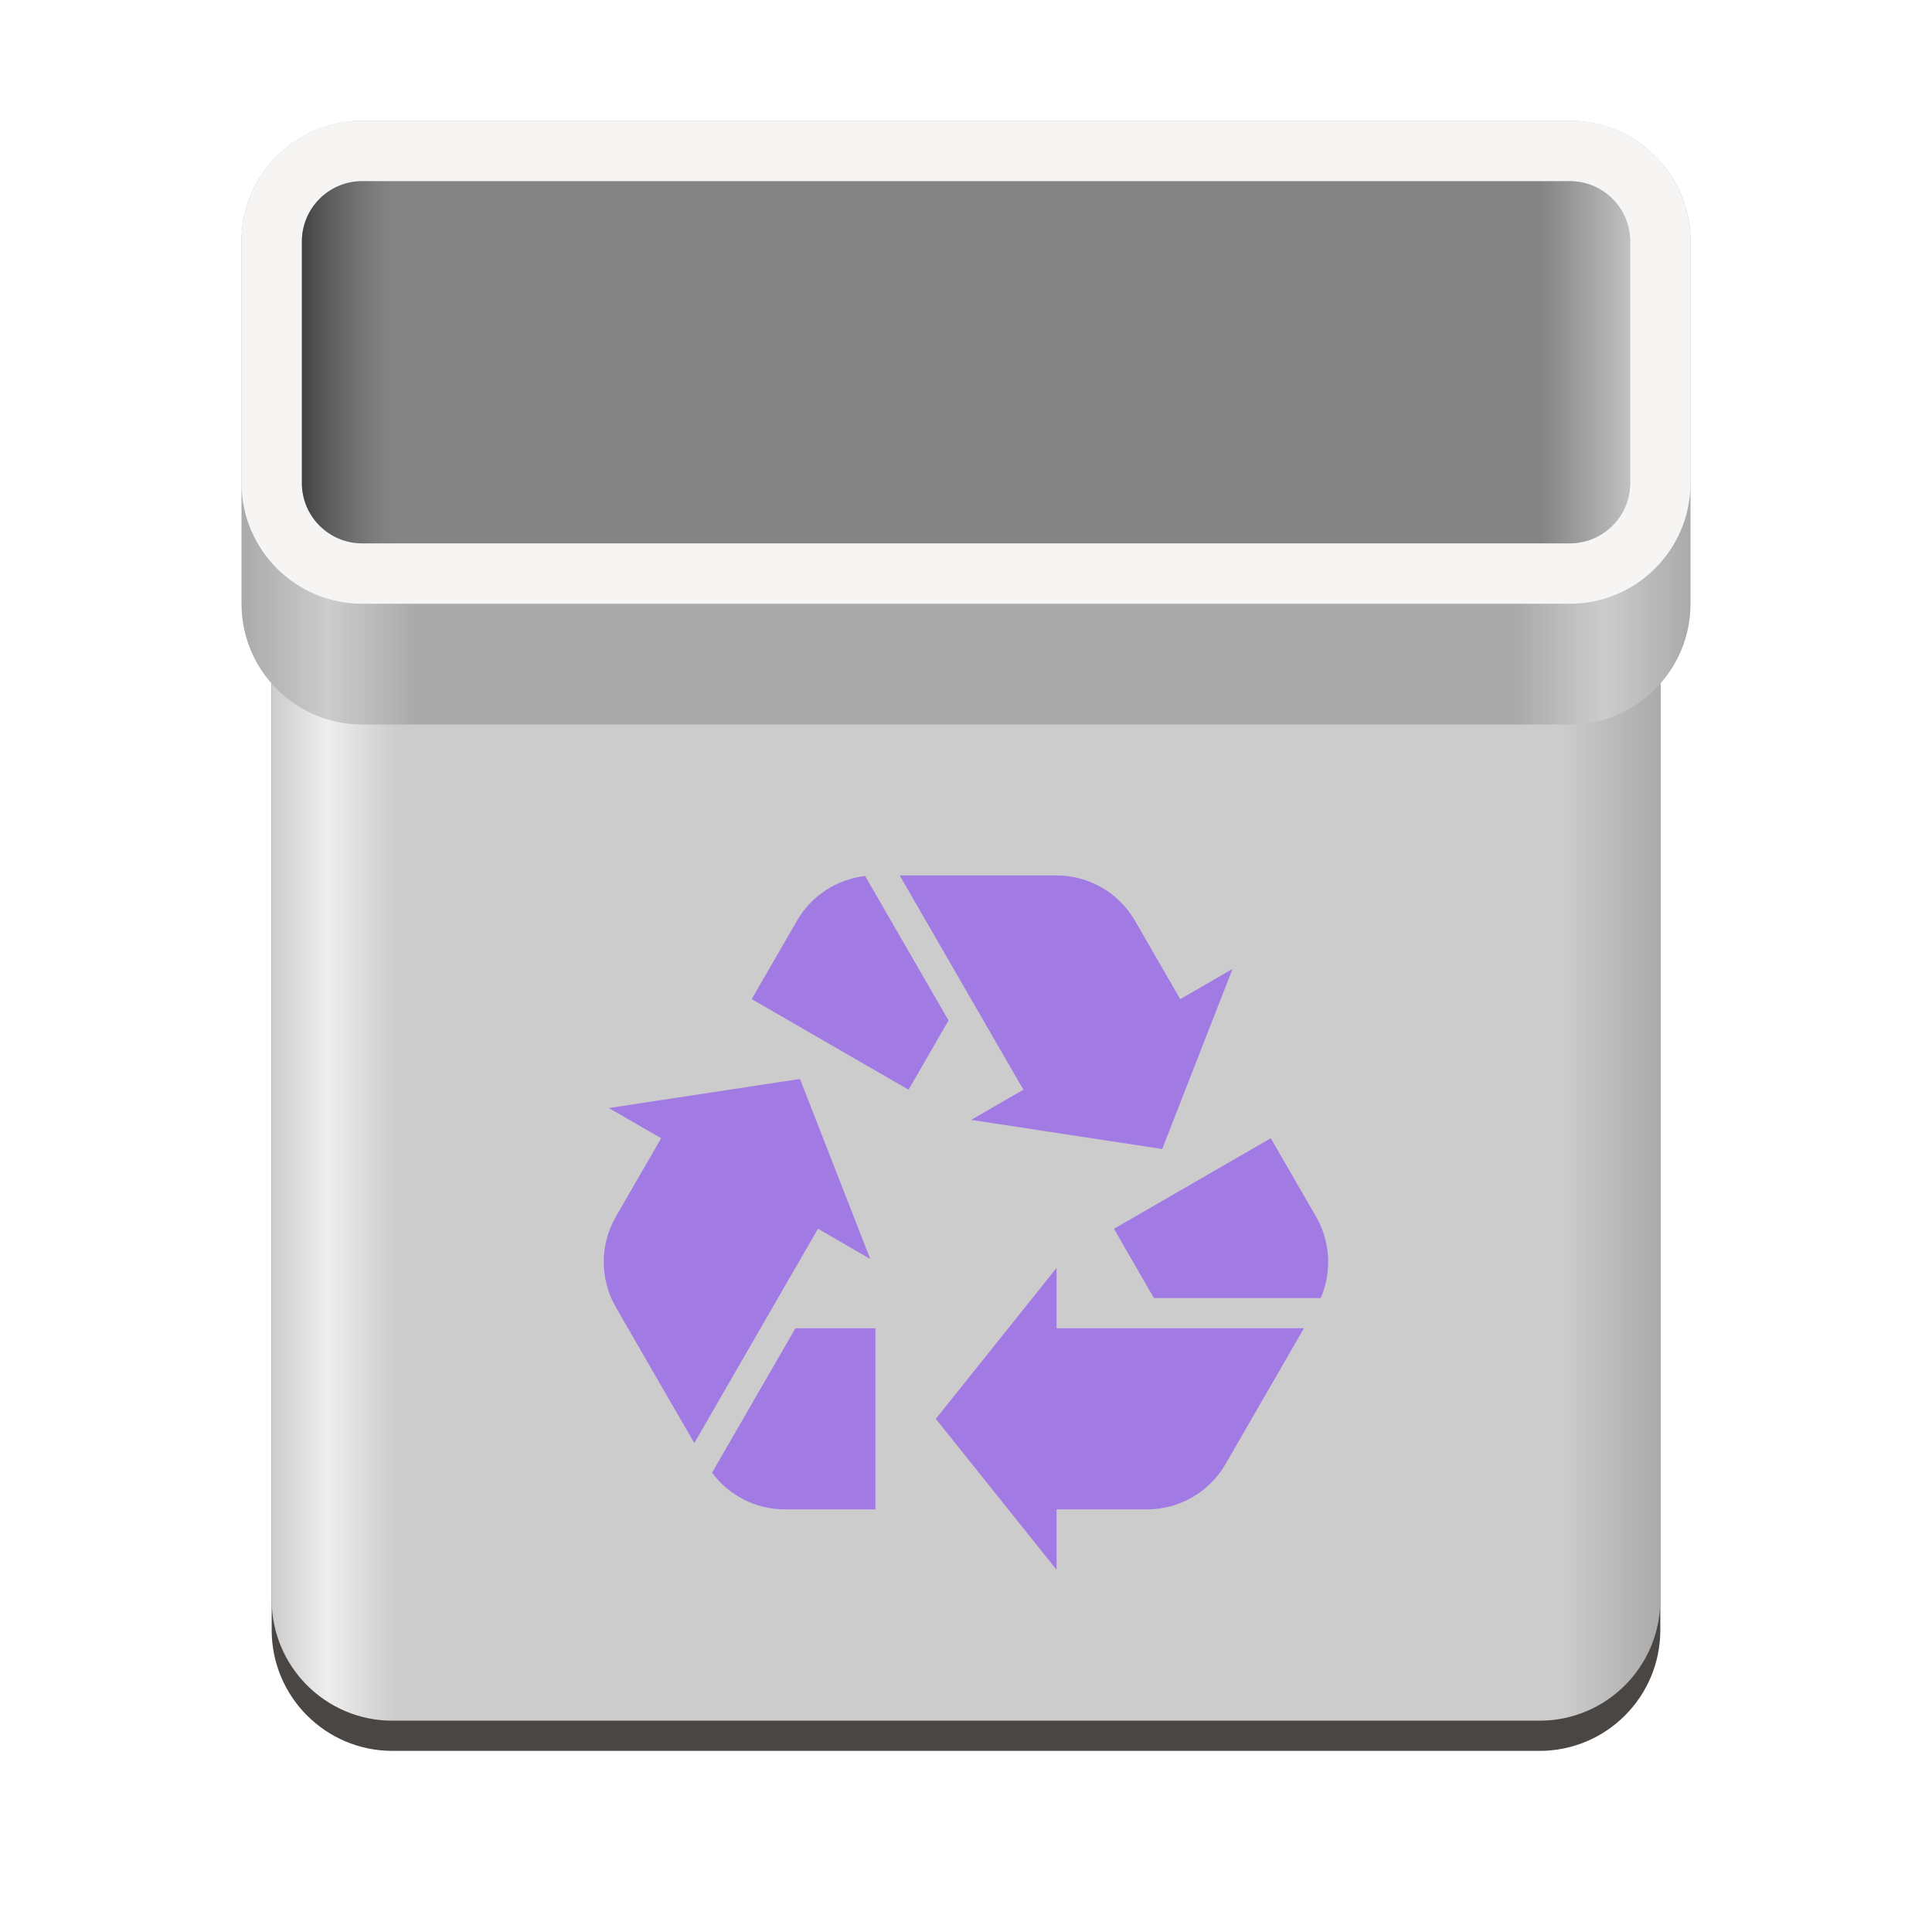
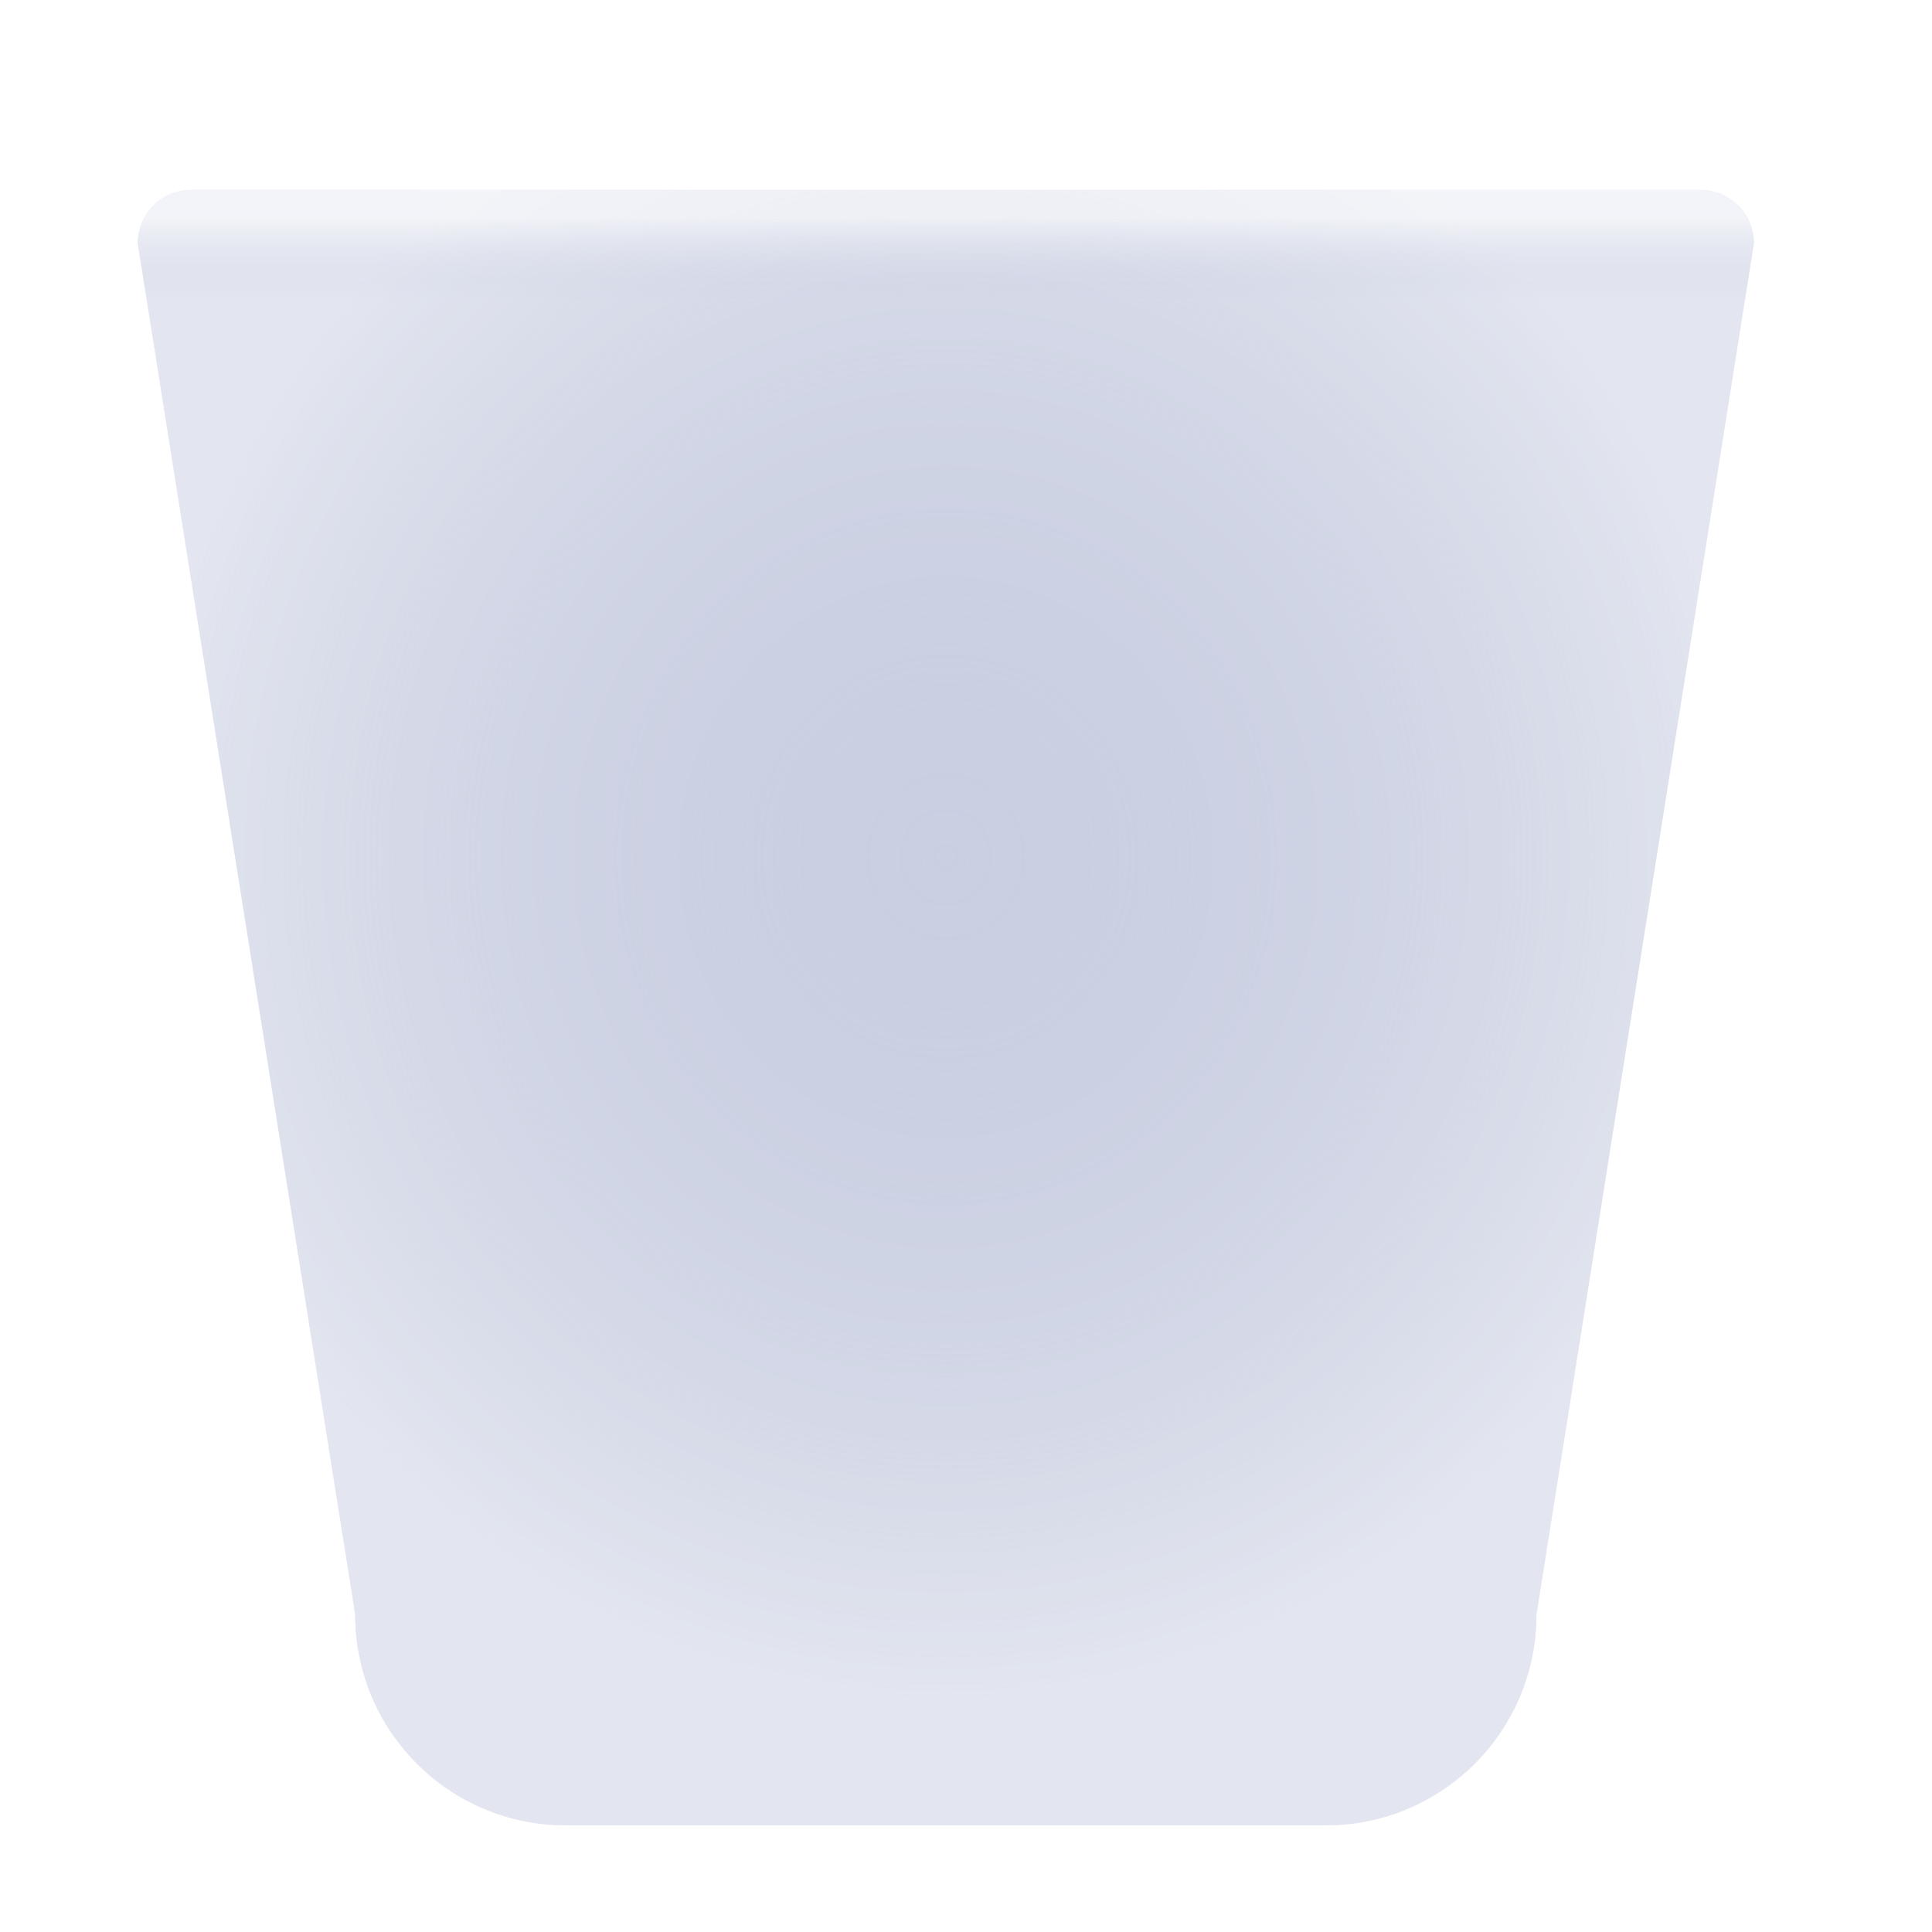
- <svg xmlns="http://www.w3.org/2000/svg" width="512" height="512" viewBox="0 0 128 128" fill="none">
+ <svg xmlns="http://www.w3.org/2000/svg" width="512" height="512" viewBox="0 0 64 64">
  <defs>
-     <linearGradient id="gradient_1" gradientUnits="userSpaceOnUse" x1="-0" y1="41" x2="92" y2="41">
-       <stop offset="0" stop-color="#CCCCCC" />
-       <stop offset="0.04" stop-color="#EEEEEE" />
-       <stop offset="0.09" stop-color="#CCCCCC" />
-       <stop offset="0.93" stop-color="#CCCCCC" />
-       <stop offset="1" stop-color="#AAAAAA" />
-     </linearGradient>
-     <linearGradient id="gradient_2" gradientUnits="userSpaceOnUse" x1="-0" y1="20" x2="96" y2="20">
-       <stop offset="0" stop-color="#AAAAAA" />
-       <stop offset="0.06" stop-color="#CCCCCC" />
-       <stop offset="0.12" stop-color="#AAAAAA" />
-       <stop offset="0.88" stop-color="#AAAAAA" />
-       <stop offset="0.94" stop-color="#CCCCCC" />
-       <stop offset="1" stop-color="#AAAAAA" />
-     </linearGradient>
-     <linearGradient id="gradient_3" gradientUnits="userSpaceOnUse" x1="0" y1="12" x2="6" y2="12">
-       <stop offset="0" stop-color="#F3F3F3" stop-opacity="0" />
-       <stop offset="1" stop-color="#FFFFFF" stop-opacity="0.5" />
-     </linearGradient>
-     <linearGradient id="gradient_4" gradientUnits="userSpaceOnUse" x1="0" y1="12" x2="6" y2="12">
-       <stop offset="0" stop-color="#000000" stop-opacity="0.5" />
-       <stop offset="1" stop-color="#3B3B3B" stop-opacity="0" />
+     <radialGradient id="bodyShade" cx="-40.55" cy="28.68" r="25.71" gradientUnits="userSpaceOnUse" gradientTransform="matrix(1,0,0,1.0493,71.91,-1.56)">
+       <stop offset="0" stop-color="#bec4db" stop-opacity="0" />
+       <stop offset="1" stop-color="#fff" stop-opacity="0.478" />
+     </radialGradient>
+     <linearGradient id="topHighlight" x1="-34.62" y1="5.90" x2="-34.62" y2="8.59" gradientUnits="userSpaceOnUse" gradientTransform="translate(71.91,2.30)">
+       <stop offset="0" stop-color="#fff" />
+       <stop offset="1" stop-color="#bfc6dc" stop-opacity="0" />
    </linearGradient>
  </defs>
-   <rect id="bin" width="92" height="82" rx="8" ry="8" fill="#4A4643" transform="translate(18 34)" />
-   <rect id="bin" width="92" height="84" rx="8" ry="8" fill="url(#gradient_1)" transform="translate(18 30)" />
-   <rect id="extrude" width="96" height="40" rx="8" ry="8" fill="url(#gradient_2)" transform="translate(16 8)" />
-   <rect id="mouth" width="96" height="32" rx="8" ry="8" fill="#F6F5F4" transform="translate(16 8)" />
-   <rect id="hole" width="88" height="24" rx="4" ry="4" fill="#848484" transform="translate(20 12)" />
-   <path id="inner-shadow-white" d="M2 0C4.209 0 6 1.791 6 4L6 20C6 22.209 4.209 24 2 24L0 24L0 0L2 0Z" fill="url(#gradient_3)" transform="translate(102 12)" />
-   <path id="inner-shadow-black" d="M6 0L6 0L6 24L4 24C1.791 24 0 22.209 0 20L0 4C0 1.791 1.791 0 4 0L6 0Z" fill="url(#gradient_4)" transform="translate(20 12)" />
-   <path id="recycle" d="M24 0L19.607 0L26.533 12L27.803 14.195L24.338 16.195L37 18.125L41.658 6.195L38.193 8.195L35.193 3C34.123 1.145 32.143 0 30 0L24 0L24 0ZM17.318 0.039L22.843 9.609L21.463 12L20.193 14.195L9.803 8.195L12.803 3C13.759 1.343 15.441 0.252 17.318 0.039L17.318 0.039ZM13 13.484L0.338 15.41L3.803 17.41L0.803 22.605C-0.268 24.465 -0.268 26.75 0.803 28.605L3.799 33.805L6 37.605L12.924 25.605L14.193 23.41L17.658 25.41L13 13.484L13 13.484ZM44.193 17.41L33.803 23.41L35.068 25.61L36.45 28L47.5 28C48.252 26.267 48.15 24.267 47.193 22.609L44.193 17.41L44.193 17.41ZM22 36L30 26L30 30L46.389 30L44.193 33.805L41.193 39C40.123 40.855 38.143 42 36 42L30 42L30 46L22 36L22 36ZM7.175 39.568C8.296 41.086 10.082 42 12 42L18 42L18 30L12.7 30L7.175 39.568L7.175 39.568Z" fill="#a27ae4" transform="translate(40 58)" />
+   <g transform="translate(32 32) scale(1.041148) translate(-32 -32)">
+     <path fill="#bdc5db" fill-opacity="0.808" d="m 7.351,7.309 c -0.943,0 -1.701,0.759 -1.701,1.701 L 12.566,52.626 c 0,3.722 2.997,6.717 6.719,6.717 H 31.357 43.431 c 3.722,0 6.719,-2.995 6.719,-6.717 L 57.066,9.011 c 0,-0.943 -0.759,-1.701 -1.701,-1.701 H 31.357 Z" />
+     <path fill="url(#bodyShade)" d="m 7.351,7.309 c -0.943,0 -1.701,0.759 -1.701,1.701 L 12.566,52.626 c 0,3.722 2.997,6.717 6.719,6.717 H 31.357 43.431 c 3.722,0 6.719,-2.995 6.719,-6.717 L 57.066,9.011 c 0,-0.943 -0.759,-1.701 -1.701,-1.701 H 31.357 Z" />
+     <path fill="url(#topHighlight)" opacity="0.57" d="m 7.351,7.309 c -0.943,0 -1.701,0.759 -1.701,1.701 l 6.916,43.615 c 0,3.722 2.997,6.717 6.719,6.717 H 31.357 43.431 c 3.722,0 6.719,-2.995 6.719,-6.717 L 57.066,9.011 c 0,-0.943 -0.759,-1.701 -1.701,-1.701 H 31.357 Z" />
+   </g>
</svg>
